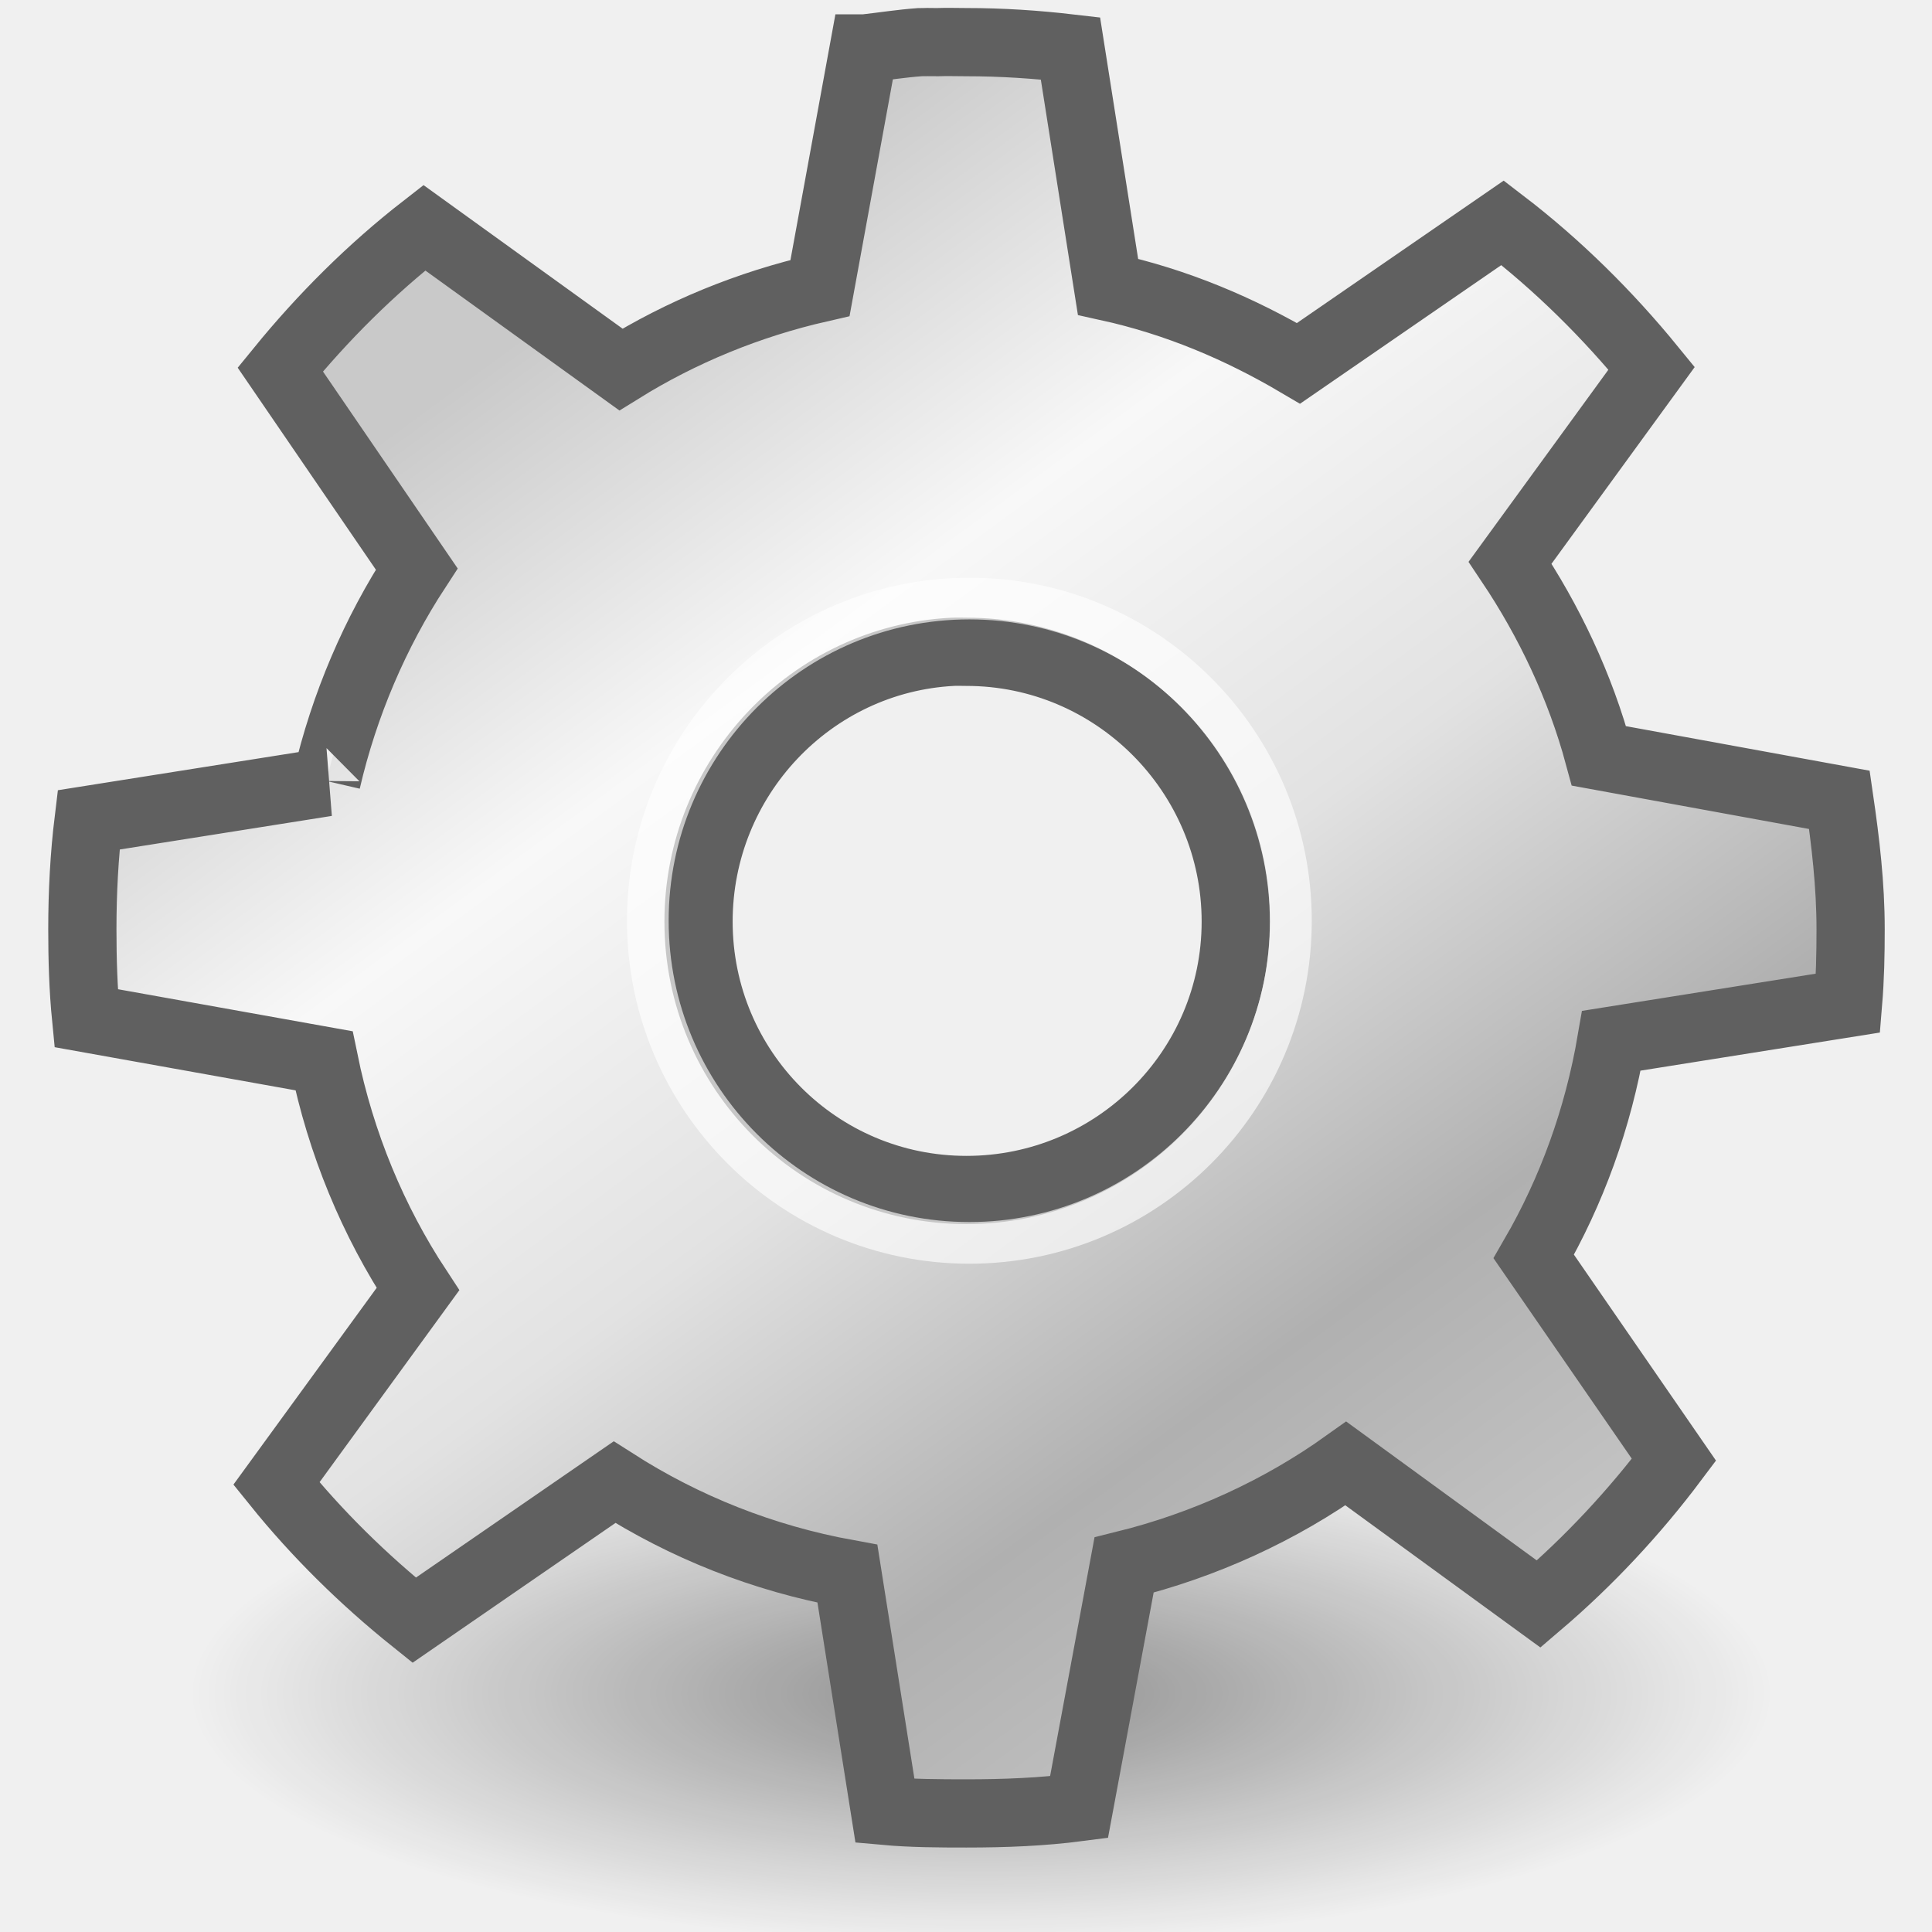
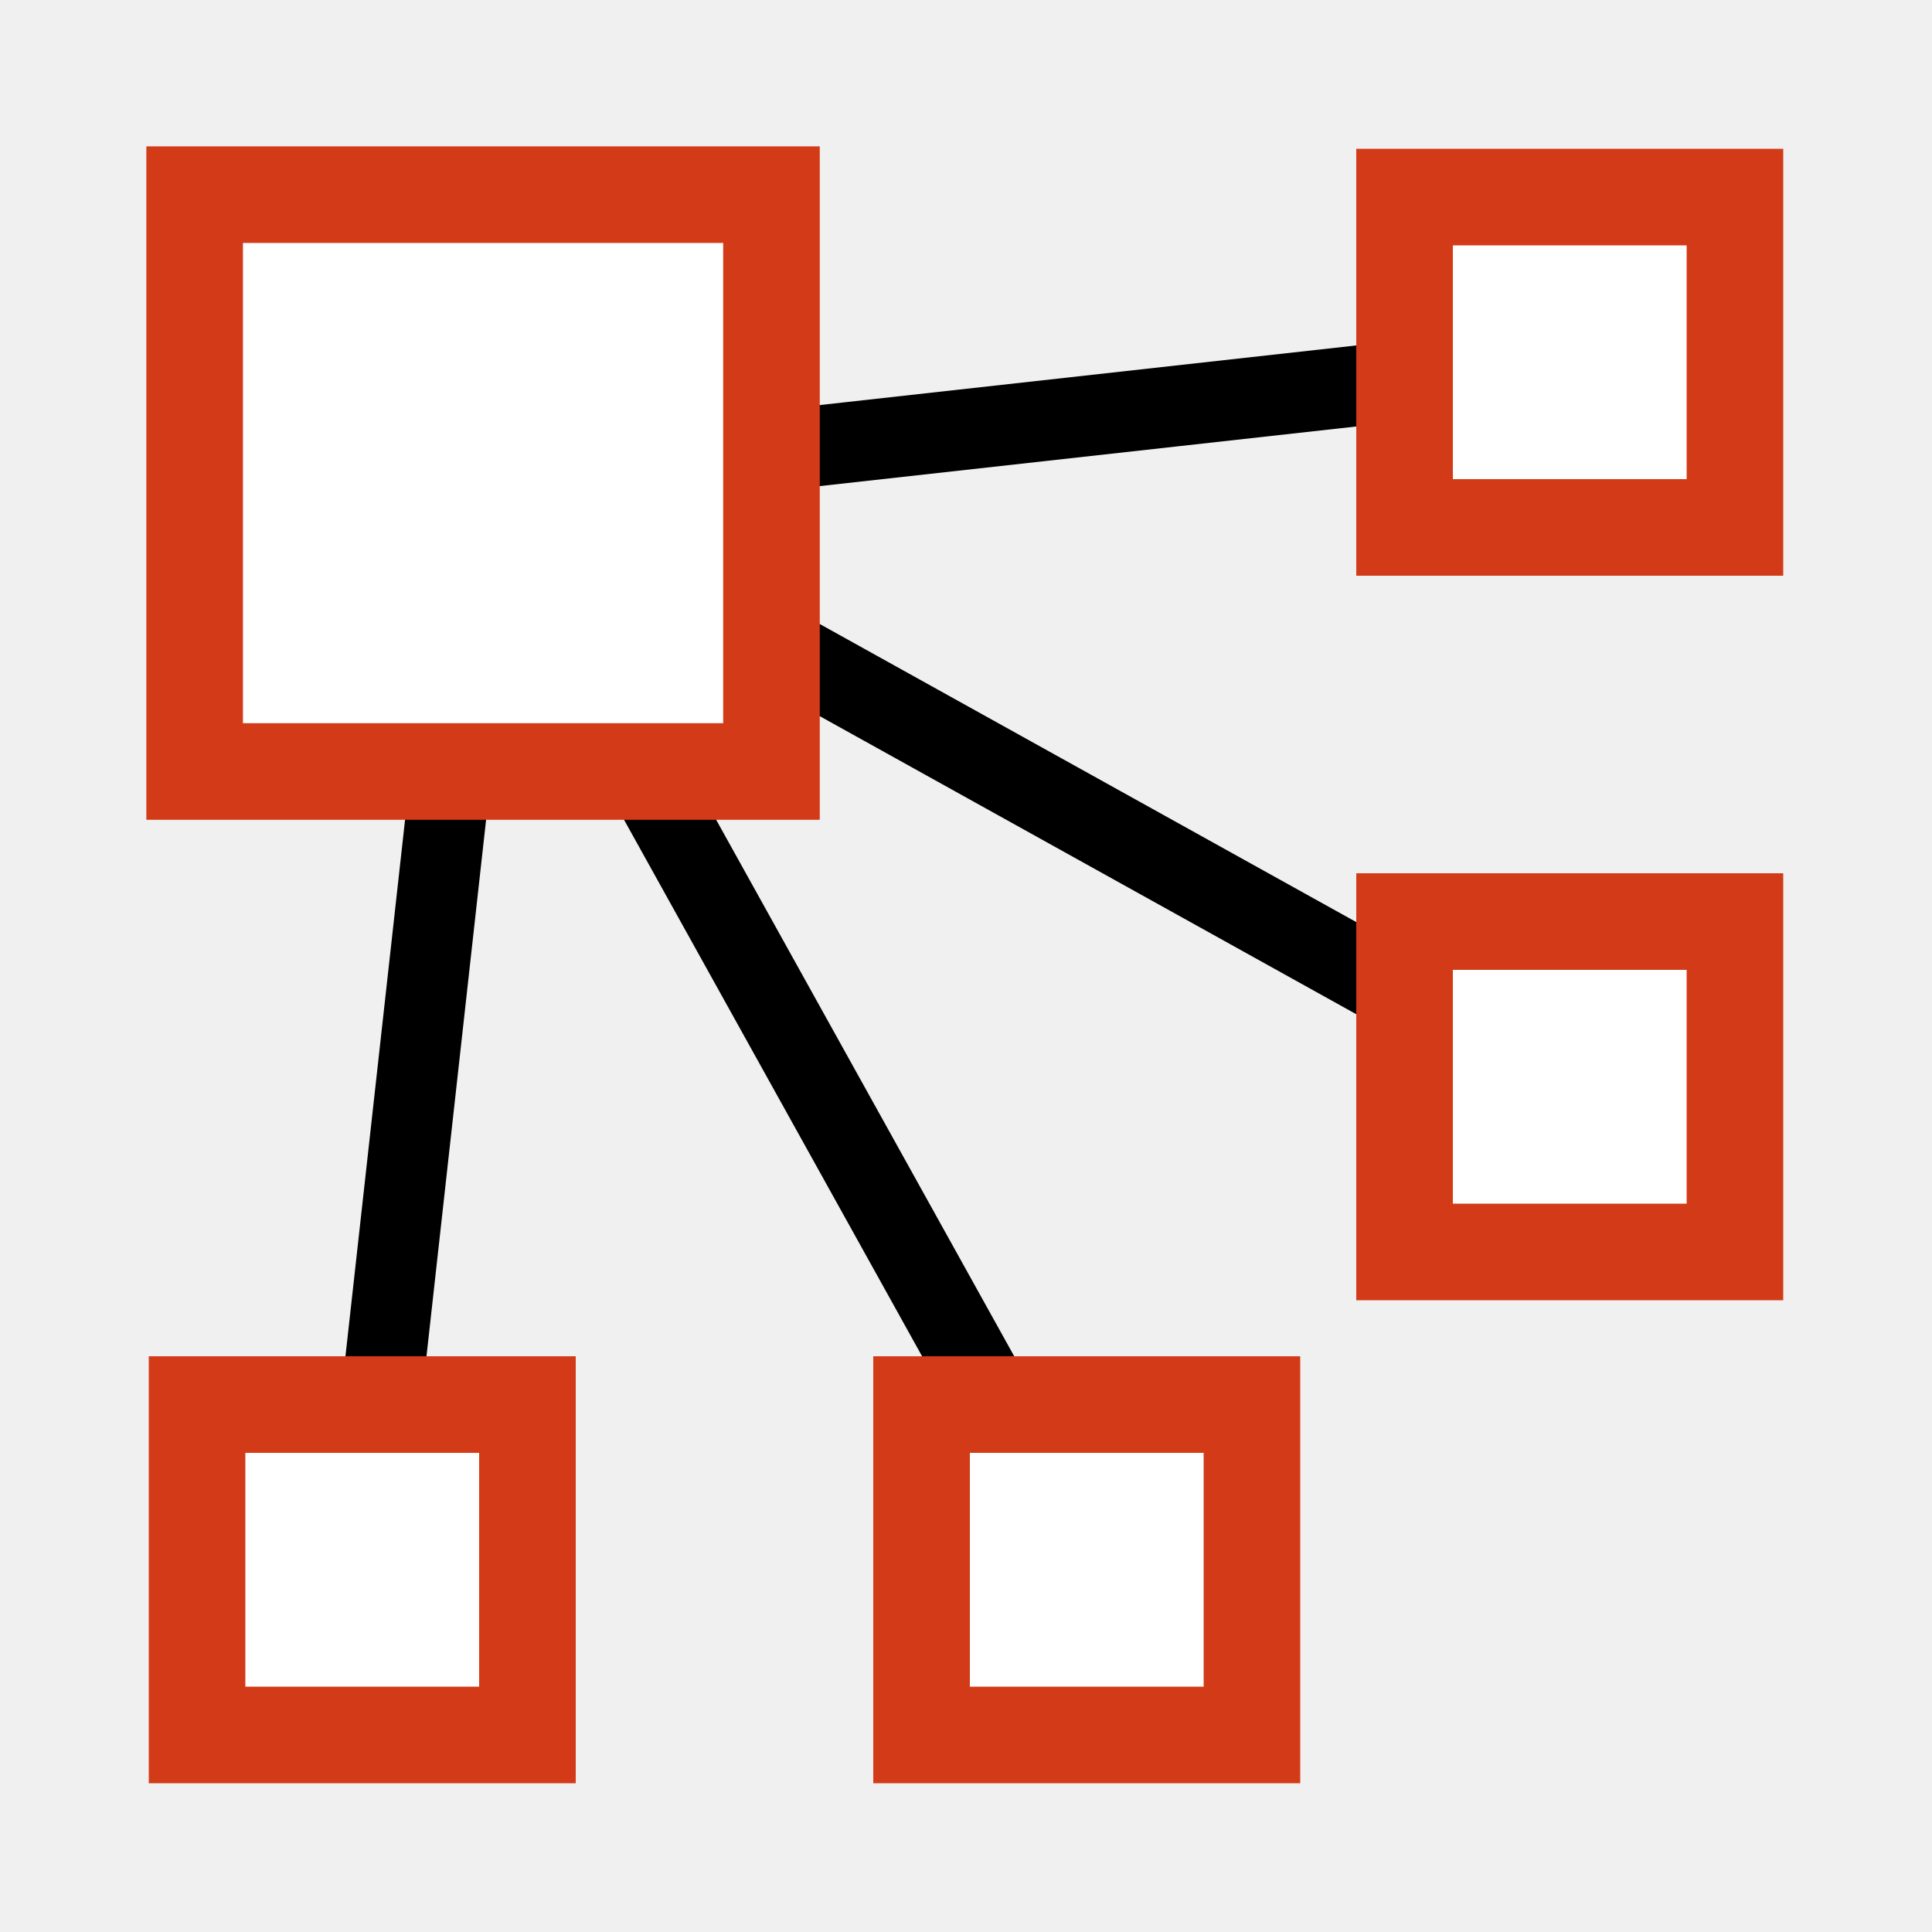
- <svg xmlns="http://www.w3.org/2000/svg" xmlns:xlink="http://www.w3.org/1999/xlink" width="16" height="16" id="svg11300" version="1.1">
-   <defs id="defs3">
-     <linearGradient id="linearGradient3264">
-       <stop style="stop-color:#c9c9c9;stop-opacity:1;" offset="0" id="stop3266" />
-       <stop id="stop3276" offset="0.25" style="stop-color:#f8f8f8;stop-opacity:1;" />
-       <stop id="stop3272" offset="0.5" style="stop-color:#e2e2e2;stop-opacity:1;" />
-       <stop style="stop-color:#b0b0b0;stop-opacity:1;" offset="0.75" id="stop3274" />
-       <stop style="stop-color:#c9c9c9;stop-opacity:1;" offset="1" id="stop3268" />
+ <svg xmlns="http://www.w3.org/2000/svg" version="1.1" width="16px" height="16px" id="svg13">
+   <defs id="defs7">
+     <linearGradient id="gradient" x1="2.352" y1="2.501" x2="13.992" y2="14.141" gradientTransform="matrix(1.040119,0,0,0.9614286,-16,0)" gradientUnits="userSpaceOnUse">
+       <stop offset="30%" stop-color="#fde411" id="stop2" />
+       <stop offset="70%" stop-color="#fbb41b" id="stop4" />
    </linearGradient>
-     <linearGradient id="linearGradient3256">
-       <stop style="stop-color:#000000;stop-opacity:1;" offset="0" id="stop3258" />
-       <stop style="stop-color:#000000;stop-opacity:0;" offset="1" id="stop3260" />
-     </linearGradient>
-     <radialGradient xlink:href="#linearGradient3256" id="radialGradient3262" cx="25.456" cy="39.161" fx="25.456" fy="39.161" r="19.622" gradientTransform="matrix(0.3347857,0,0,0.1057645,-0.3957248,41.88281)" gradientUnits="userSpaceOnUse" />
-     <linearGradient xlink:href="#linearGradient3264" id="linearGradient3281" gradientUnits="userSpaceOnUse" x1="14.463" y1="12.285" x2="34.534" y2="39.685" gradientTransform="matrix(0.4121409,0,0,0.4128933,-1.763622,29.79672)" />
  </defs>
-   <g id="layer1" transform="translate(0,-32)">
-     <ellipse style="color:#000000;display:inline;overflow:visible;visibility:visible;opacity:0.409;fill:url(#radialGradient3262);fill-opacity:1;fill-rule:nonzero;stroke:none;stroke-width:0.335;stroke-linecap:butt;stroke-linejoin:miter;stroke-miterlimit:4;stroke-dasharray:none;stroke-dashoffset:0;stroke-opacity:1;marker:none;marker-start:none;marker-mid:none;marker-end:none" id="path3254" cx="8.127" cy="46.025" rx="6.569" ry="2.075" />
-     <path style="color:#000000;display:inline;overflow:visible;visibility:visible;opacity:1;fill:url(#linearGradient3281);fill-opacity:1;fill-rule:nonzero;stroke:#606060;stroke-width:0.565;stroke-linecap:butt;stroke-linejoin:miter;stroke-miterlimit:4;stroke-dasharray:none;stroke-dashoffset:0;stroke-opacity:1;marker:none;marker-start:none;marker-mid:none;marker-end:none" d="m 7.62,32.349 c -0.154,0.011 -0.305,0.035 -0.456,0.052 h -0.01 l -0.363,1.984 c -0.592,0.135 -1.148,0.364 -1.649,0.675 l -1.628,-1.174 c -0.44,0.342 -0.841,0.742 -1.193,1.174 l 1.13,1.652 c -0.343,0.525 -0.601,1.125 -0.747,1.756 -2.5e-5,0.003 -2.1e-5,0.01 0,0.01 l -1.97,0.312 c -0.036,0.295 -0.052,0.599 -0.052,0.904 0,0.249 0.007,0.495 0.031,0.738 l 1.97,0.353 c 0.14,0.685 0.406,1.326 0.778,1.891 l -1.172,1.61 c 0.336,0.417 0.723,0.797 1.141,1.132 l 1.659,-1.143 c 0.58,0.371 1.227,0.63 1.929,0.758 l 0.311,1.964 c 0.221,0.02 0.448,0.021 0.674,0.021 0.319,0 0.625,-0.012 0.933,-0.052 l 0.373,-2.005 C 9.977,44.796 10.603,44.508 11.146,44.12 l 1.597,1.164 c 0.414,-0.353 0.793,-0.759 1.12,-1.195 l -1.161,-1.683 c 0.315,-0.544 0.533,-1.145 0.643,-1.787 l 1.96,-0.312 c 0.017,-0.205 0.021,-0.404 0.021,-0.613 0,-0.364 -0.042,-0.72 -0.093,-1.07 l -1.991,-0.364 c -0.156,-0.577 -0.412,-1.116 -0.736,-1.6 l 1.172,-1.61 c -0.363,-0.445 -0.778,-0.856 -1.234,-1.205 l -1.69,1.164 C 10.266,34.721 9.744,34.5 9.176,34.375 l -0.311,-1.974 c -0.283,-0.033 -0.569,-0.052 -0.861,-0.052 -0.079,0 -0.16,-0.003 -0.239,0 -0.038,0.001 -0.076,-0.002 -0.114,0 -0.01,5.98e-4 -0.021,-7.02e-4 -0.031,0 z m 0.27,5.049 c 0.038,-0.002 0.076,0 0.114,0 1.228,0 2.23,1.004 2.23,2.234 0,1.23 -1.002,2.223 -2.23,2.223 -1.228,0 -2.219,-0.994 -2.219,-2.223 1e-6,-1.191 0.931,-2.174 2.105,-2.234 z" id="path3243" />
-     <ellipse style="color:#000000;display:inline;overflow:visible;visibility:visible;opacity:0.648;fill:none;fill-opacity:1;fill-rule:nonzero;stroke:#ffffff;stroke-width:0.345;stroke-linecap:butt;stroke-linejoin:miter;stroke-miterlimit:4;stroke-dasharray:none;stroke-dashoffset:0;stroke-opacity:1;marker:none;marker-start:none;marker-mid:none;marker-end:none" id="path3283" cx="8.028" cy="39.625" rx="2.663" ry="2.668" />
-   </g>
+   <path style="fill:none;stroke:#000000;stroke-width:0.667px;stroke-linecap:butt;stroke-linejoin:miter;stroke-opacity:1" d="M 9,13 4,4 13,9" id="path846" />
+   <path style="fill:none;stroke:#000000;stroke-width:0.667px;stroke-linecap:butt;stroke-linejoin:miter;stroke-opacity:1" d="M 3,13 4,4 13,3" id="path844" />
+   <rect style="opacity:1;fill:#ffffff;fill-opacity:1;fill-rule:nonzero;stroke:#d33b18;stroke-width:0.8;stroke-linecap:round;stroke-linejoin:miter;stroke-miterlimit:4;stroke-dasharray:none;stroke-dashoffset:1;stroke-opacity:1;paint-order:normal" id="rect900-926-1-4-36" width="2.736" height="2.736" x="11.632" y="1.632" />
+   <rect style="opacity:1;fill:#ffffff;fill-opacity:1;fill-rule:nonzero;stroke:#d33b18;stroke-width:0.8;stroke-linecap:round;stroke-linejoin:miter;stroke-miterlimit:4;stroke-dasharray:none;stroke-dashoffset:1;stroke-opacity:1;paint-order:normal" id="rect900-926-1-4-3-0" width="4.777" height="4.777" x="1.612" y="1.612" />
+   <rect y="7.632" x="11.632" height="2.736" width="2.736" id="rect900-926-1-4-36-4" style="opacity:1;fill:#ffffff;fill-opacity:1;fill-rule:nonzero;stroke:#d33b18;stroke-width:0.8;stroke-linecap:round;stroke-linejoin:miter;stroke-miterlimit:4;stroke-dasharray:none;stroke-dashoffset:1;stroke-opacity:1;paint-order:normal" />
+   <rect style="opacity:1;fill:#ffffff;fill-opacity:1;fill-rule:nonzero;stroke:#d33b18;stroke-width:0.8;stroke-linecap:round;stroke-linejoin:miter;stroke-miterlimit:4;stroke-dasharray:none;stroke-dashoffset:1;stroke-opacity:1;paint-order:normal" id="rect900-926-1-4-36-4-1" width="2.736" height="2.736" x="1.632" y="11.632" />
+   <rect style="opacity:1;fill:#ffffff;fill-opacity:1;fill-rule:nonzero;stroke:#d33b18;stroke-width:0.8;stroke-linecap:round;stroke-linejoin:miter;stroke-miterlimit:4;stroke-dasharray:none;stroke-dashoffset:1;stroke-opacity:1;paint-order:normal" id="rect900-926-1-4-36-4-4" width="2.736" height="2.736" x="7.632" y="11.632" />
</svg>
